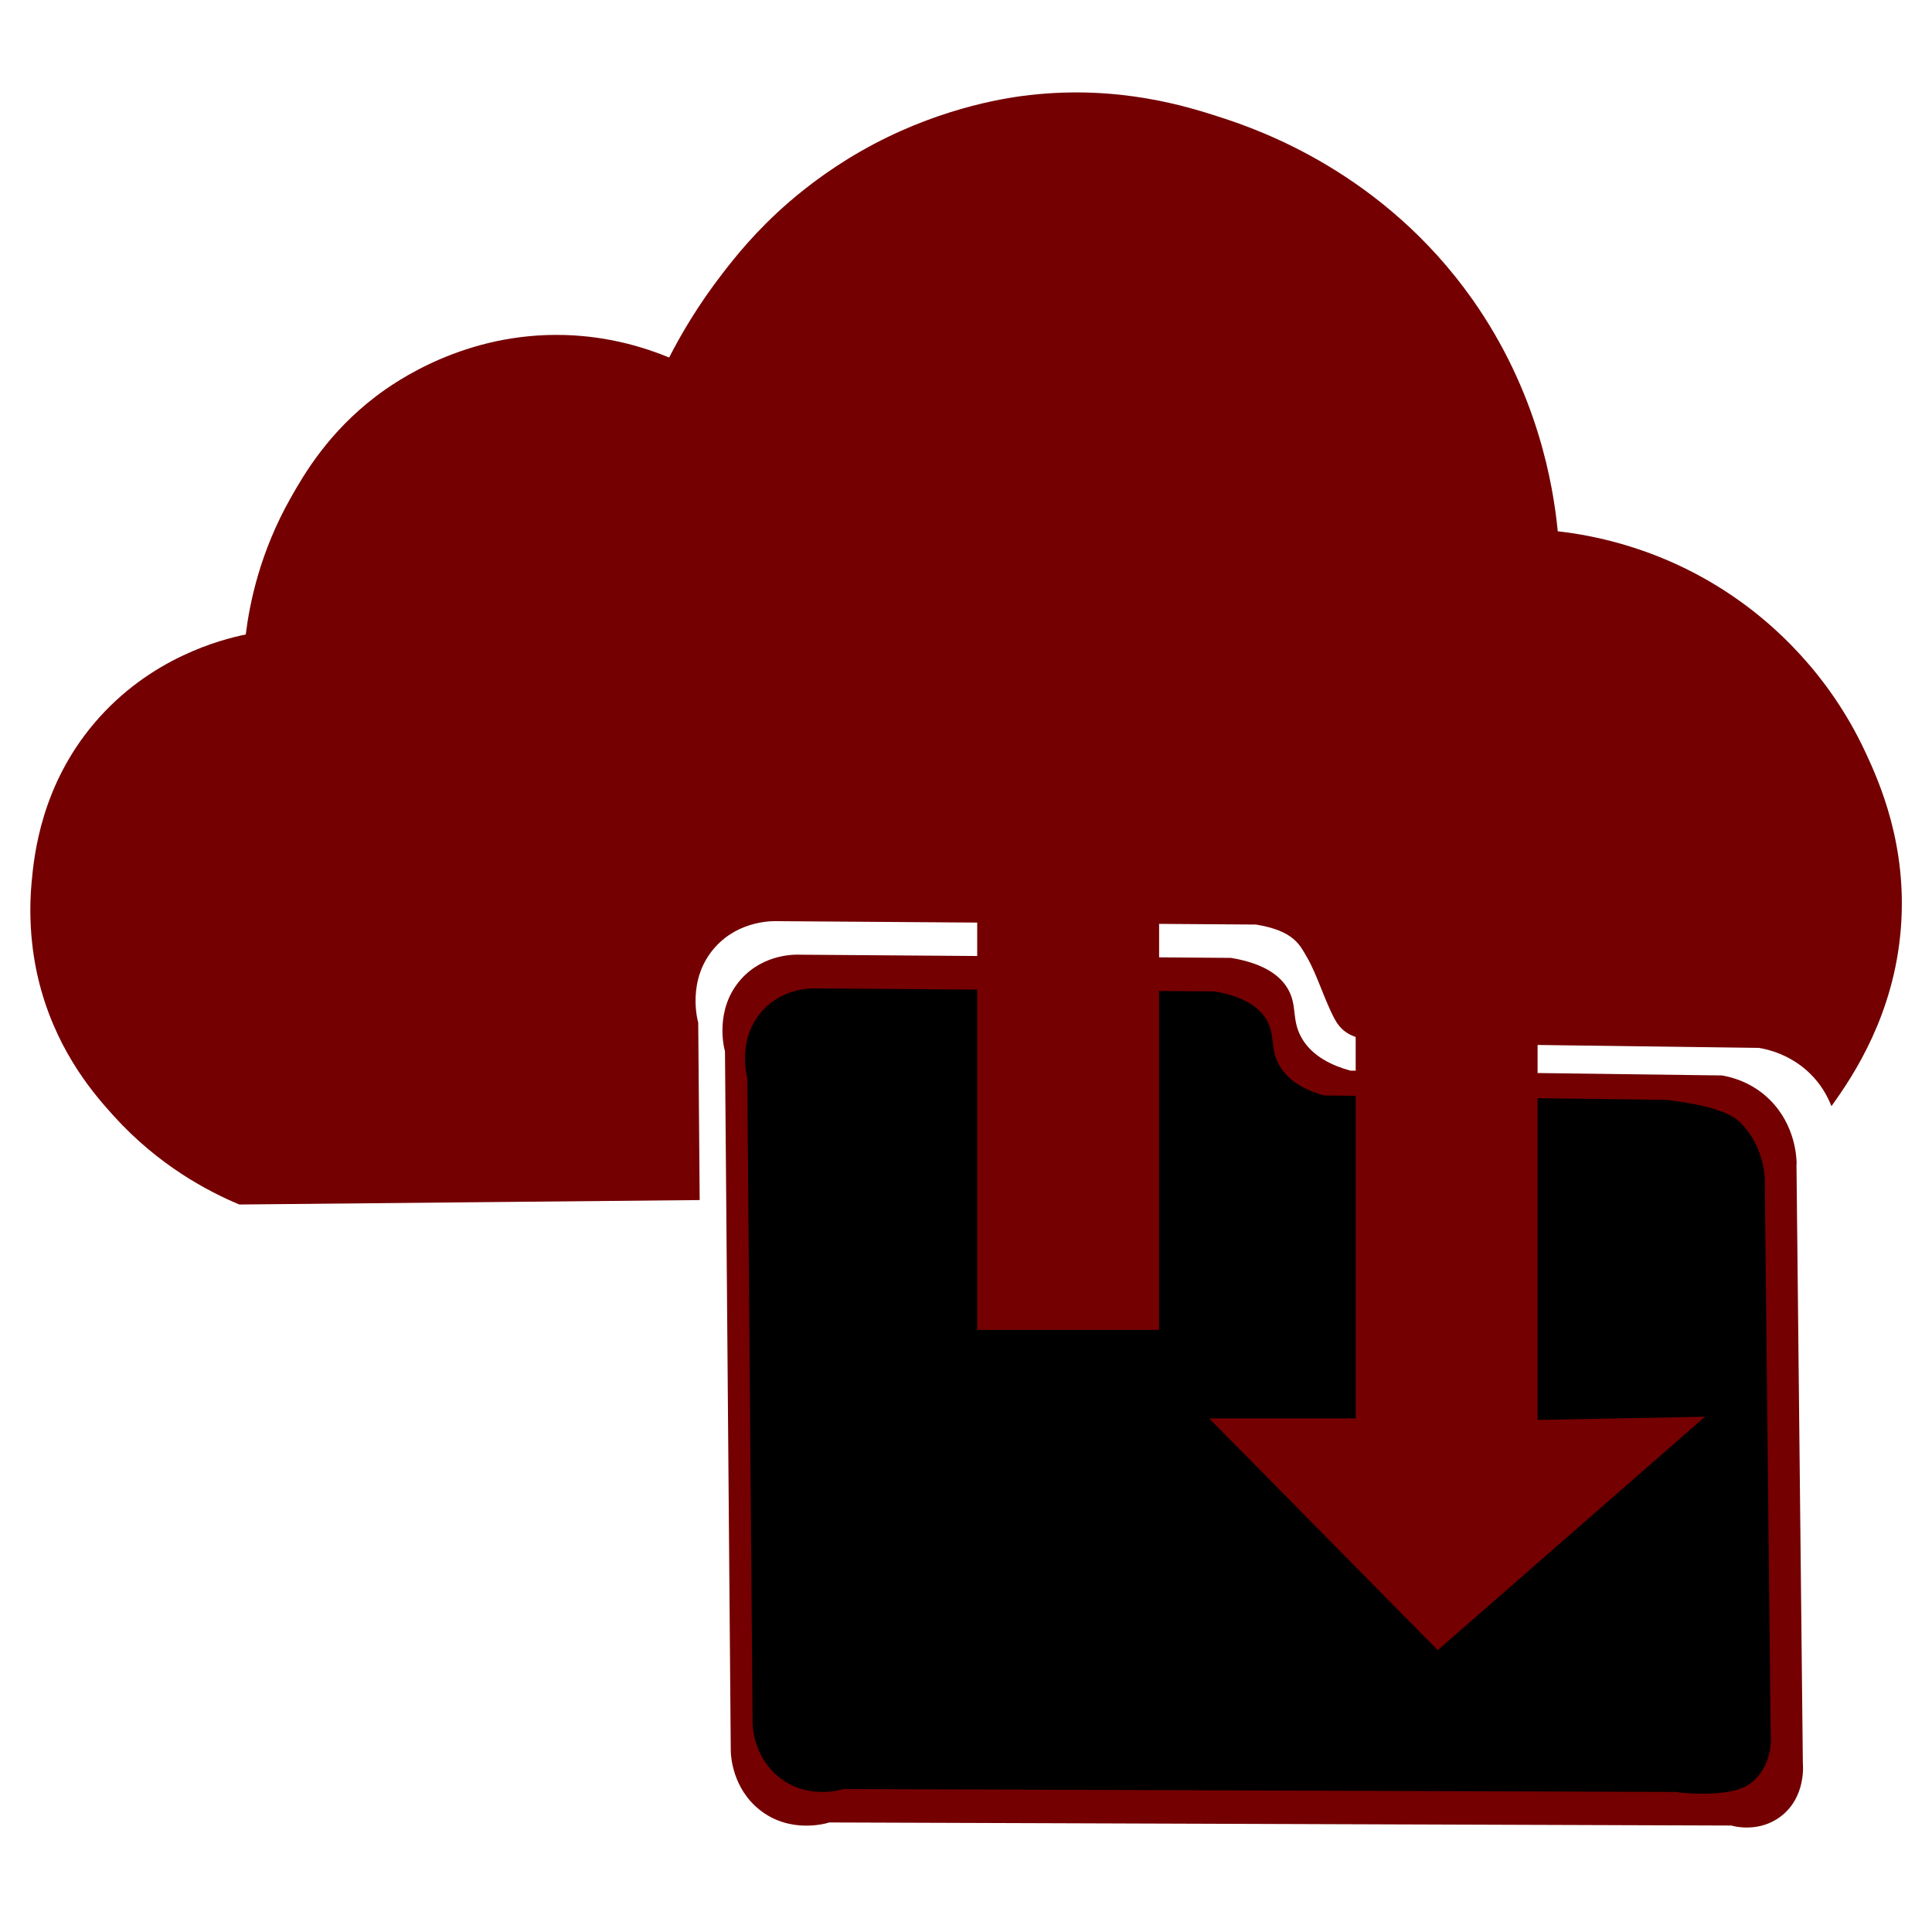
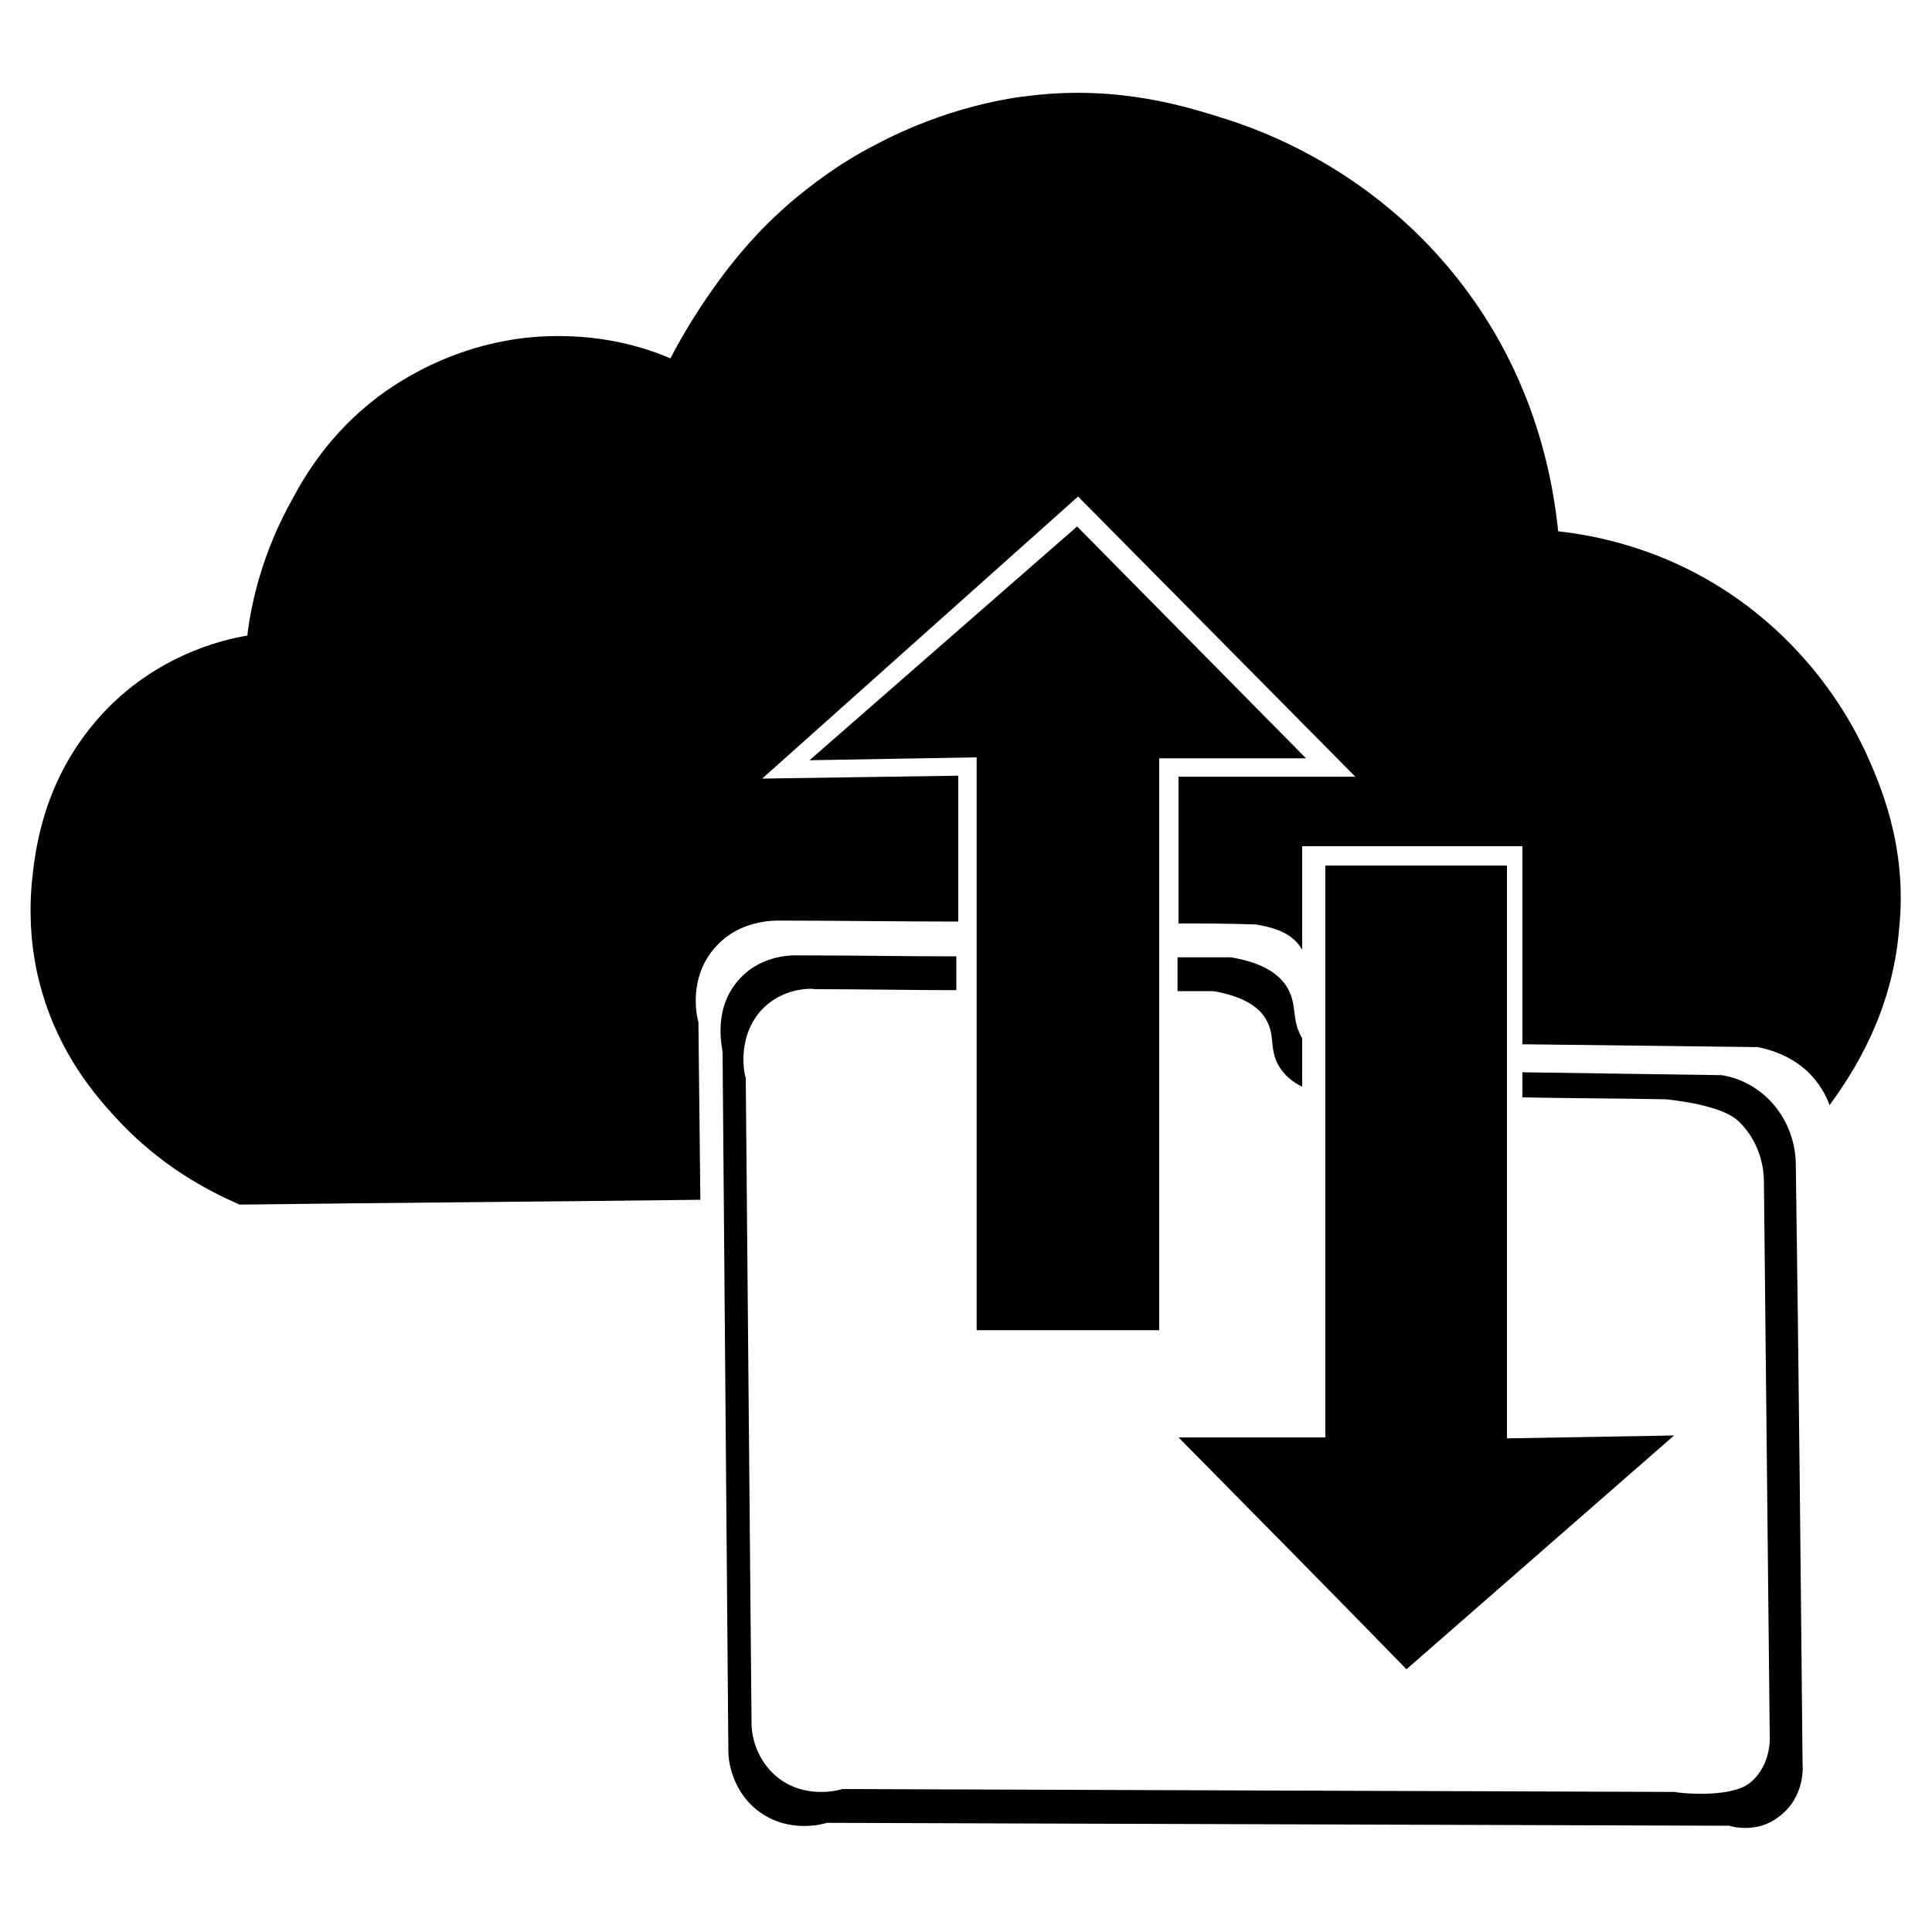
- <svg xmlns="http://www.w3.org/2000/svg" id="a" data-name="Layer 4" viewBox="0 0 200 200">
-   <defs>
-     <style>
-       .b {
-         fill: #transparent;
-       }
- 
-       .c {
-         stroke: #transparent;
-         stroke-miterlimit: 10;
-         stroke-width: 3px;
-       }
- 
-       .c, .d {
-         fill: #740001;
-       }
-     </style>
-   </defs>
+ <svg xmlns="http://www.w3.org/2000/svg" version="1.1" id="a" x="0px" y="0px" viewBox="0 0 200 200" style="enable-background:new 0 0 200 200;" xml:space="preserve">
+   <path d="M111.5,54.5L83.8,78.7c5.8-0.1,11.6-0.2,17.3-0.3v59.3H120V78.5h15.2C127.3,70.5,119.4,62.5,111.5,54.5L111.5,54.5z" />
+   <path d="M145.6,172.8l27.7-24.2c-5.8,0.1-11.6,0.2-17.3,0.3V89.6h-18.8v59.2H122C129.9,156.8,137.8,164.8,145.6,172.8L145.6,172.8z" />
  <g>
-     <path class="d" d="m193.09,77.83c-3.95-8.47-9.88-13.37-12.83-15.5-7.72-5.58-15.41-6.93-19-7.33-.48-4.89-2.11-14.46-8.83-24-9.29-13.17-22.15-17.58-26-18.83-3.45-1.13-10.57-3.38-19.83-2.33-1.89.21-8.63,1.1-16.15,5.08-3.86,2.04-6.77,4.28-8.68,5.92-3.53,3.04-5.73,5.85-7,7.5-2.44,3.16-4.22,6.16-5.5,8.67-2.33-.96-6.09-2.2-10.83-2.33-10.3-.29-17.53,4.84-19.5,6.33-4.97,3.78-7.46,8.08-8.83,10.5-3.21,5.66-4.27,10.94-4.67,14.17-2.47.51-9.89,2.36-15.67,9.17-5.48,6.46-6.23,13.55-6.5,16.5-.49,5.36.53,9.52,1,11.17,1.9,6.71,5.61,10.91,7.5,13,4.67,5.16,9.81,7.83,13,9.17,15.89-.15,31.77-.3,47.66-.46l-.15-18.37c-.08-.27-1.21-4.53,1.76-7.82,2.55-2.83,6.1-2.7,6.58-2.68,15.8.12,33.61.23,49.41.35,3.93.65,4.53,2.12,5.26,3.37,1.05,1.79,1.84,4.51,2.89,6.44,1.18,2.18,3.13,1.94,4.97,2.44,13.65.17,25.29.35,38.94.52.92.15,3.23.67,5.25,2.62,1.12,1.09,1.82,2.3,2.25,3.41,2.4-3.33,6.46-9.54,7.18-18.33.71-8.72-2.25-15.28-3.67-18.33Z" />
-     <path class="d" d="m185.99,120.5c-.01-.7-.14-4.05-2.8-6.67-1.9-1.87-4.07-2.35-4.93-2.5-12.83-.17-25.65-.33-38.48-.5-1.73-.48-3.98-1.42-5.1-3.5-.99-1.84-.37-3.25-1.36-4.96-.69-1.19-2.19-2.59-5.88-3.21-14.85-.11-29.71-.22-44.56-.33-.44-.02-3.78-.15-6.18,2.55-2.79,3.14-1.73,7.2-1.65,7.45.2,24.17.4,48.33.6,72.5.02.48.18,3.77,2.96,6,3.16,2.54,6.91,1.44,7.23,1.33,31.13.11,62.26.21,93.39.32.31.09,2.88.76,5.12-.95,2.64-2.01,2.29-5.4,2.28-5.54-.22-20.67-.44-41.33-.66-62Z" />
-     <path class="b" d="m182.7,122.32c-.01-.65-.13-3.74-2.58-6.15-1.75-1.72-6.75-2.17-7.55-2.31-11.83-.15-23.66-.31-35.5-.46-1.6-.44-3.67-1.31-4.7-3.23-.91-1.7-.34-3-1.25-4.58-.63-1.1-2.02-2.39-5.42-2.96-13.7-.1-27.41-.2-41.11-.31-.41-.02-3.49-.13-5.7,2.35-2.58,2.9-1.59,6.64-1.53,6.88.18,22.29.37,44.59.55,66.88.01.44.17,3.48,2.73,5.54,2.92,2.34,6.37,1.33,6.67,1.23,28.72.1,57.44.2,86.16.3.28.08,5.66.7,7.73-.88,2.44-1.86,2.12-4.98,2.1-5.11-.2-19.07-.4-38.13-.61-57.2Z" />
+     <path d="M186.6,182.5c-0.2-20.7-0.4-41.3-0.7-62l0,0c0-0.7-0.1-4-2.8-6.7c-1.9-1.9-4.1-2.4-4.9-2.5c-6.9-0.1-13.7-0.2-20.6-0.3v2.6   c5,0.1,9.9,0.1,14.9,0.2c0.8,0.1,5.8,0.6,7.5,2.3c2.5,2.4,2.6,5.5,2.6,6.2l0,0c0.2,19.1,0.4,38.1,0.6,57.2c0,0.1,0.3,3.2-2.1,5.1   c-2.1,1.6-7.5,1-7.7,0.9c-28.7-0.1-57.4-0.2-86.2-0.3c-0.3,0.1-3.8,1.1-6.7-1.2c-2.6-2.1-2.7-5.1-2.7-5.5   c-0.2-22.3-0.4-44.6-0.6-66.9c-0.1-0.2-1-4,1.5-6.9c2.2-2.5,5.3-2.4,5.7-2.3c4.9,0,9.7,0.1,14.6,0.1V99c-5.4,0-10.9-0.1-16.3-0.1   c-0.4,0-3.8-0.2-6.2,2.5c-2.8,3.1-1.7,7.2-1.7,7.5c0.2,24.2,0.4,48.3,0.6,72.5c0,0.5,0.2,3.8,3,6c3.2,2.5,6.9,1.4,7.2,1.3   c31.1,0.1,62.3,0.2,93.4,0.3c0.3,0.1,2.9,0.8,5.1-0.9C187,186,186.6,182.6,186.6,182.5z" />
+     <path d="M131.1,105.6c0.9,1.6,0.3,2.9,1.2,4.6c0.6,1.1,1.5,1.8,2.5,2.3v-5c0-0.1-0.1-0.1-0.1-0.2c-1-1.8-0.4-3.2-1.4-5   c-0.7-1.2-2.2-2.6-5.9-3.2c-1.8,0-3.6,0-5.5,0v3.5c1.2,0,2.5,0,3.7,0C129.1,103.2,130.5,104.5,131.1,105.6z" />
  </g>
-   <path class="c" d="m111.5,54.5l-27.67,24.17c5.78-.11,11.56-.22,17.33-.33v59.33h18.83v-59.17h15.17c-7.89-8-15.78-16-23.67-24Z" />
-   <path class="c" d="m148.83,170.83l27.67-24.17c-5.78.11-11.56.22-17.33.33v-59.33h-18.83v59.17h-15.17c7.89,8,15.78,16,23.67,24Z" />
+   <path d="M193.1,77.8L193.1,77.8c-4-8.5-9.9-13.4-12.8-15.5c-7.7-5.6-15.4-6.9-19-7.3c-0.5-4.9-2.1-14.5-8.8-24  c-9.3-13.2-22.1-17.6-26-18.8c-3.5-1.1-10.6-3.4-19.8-2.3c-1.9,0.2-8.6,1.1-16.1,5.1c-3.9,2-6.8,4.3-8.7,5.9c-3.5,3-5.7,5.8-7,7.5  c-2.4,3.2-4.2,6.2-5.5,8.7c-2.3-1-6.1-2.2-10.8-2.3c-10.3-0.3-17.5,4.8-19.5,6.3c-5,3.8-7.5,8.1-8.8,10.5  c-3.2,5.7-4.3,10.9-4.7,14.2C23,66.2,15.5,68,9.8,74.8c-5.5,6.5-6.2,13.6-6.5,16.5c-0.5,5.4,0.5,9.5,1,11.2c1.9,6.7,5.6,10.9,7.5,13  c4.7,5.2,9.8,7.8,13,9.2c15.9-0.2,31.8-0.3,47.7-0.5l-0.2-18.4c-0.1-0.3-1.2-4.5,1.8-7.8c2.5-2.8,6.1-2.7,6.6-2.7  c6,0,12.2,0.1,18.5,0.1V80.3c-5.8,0.1-14.6,0.2-20.3,0.3l32.7-29.2c7.9,8,20.8,21,28.7,29H122v15.2c2.7,0,5.4,0,8,0.1  c3.1,0.5,4.1,1.5,4.8,2.6V87.6h22.8v20.5c8,0.1,15.8,0.2,24.4,0.3c0.9,0.2,3.2,0.7,5.2,2.6c1.1,1.1,1.8,2.3,2.2,3.4  c2.4-3.3,6.5-9.5,7.2-18.3C197.5,87.5,194.5,80.9,193.1,77.8z" />
</svg>
